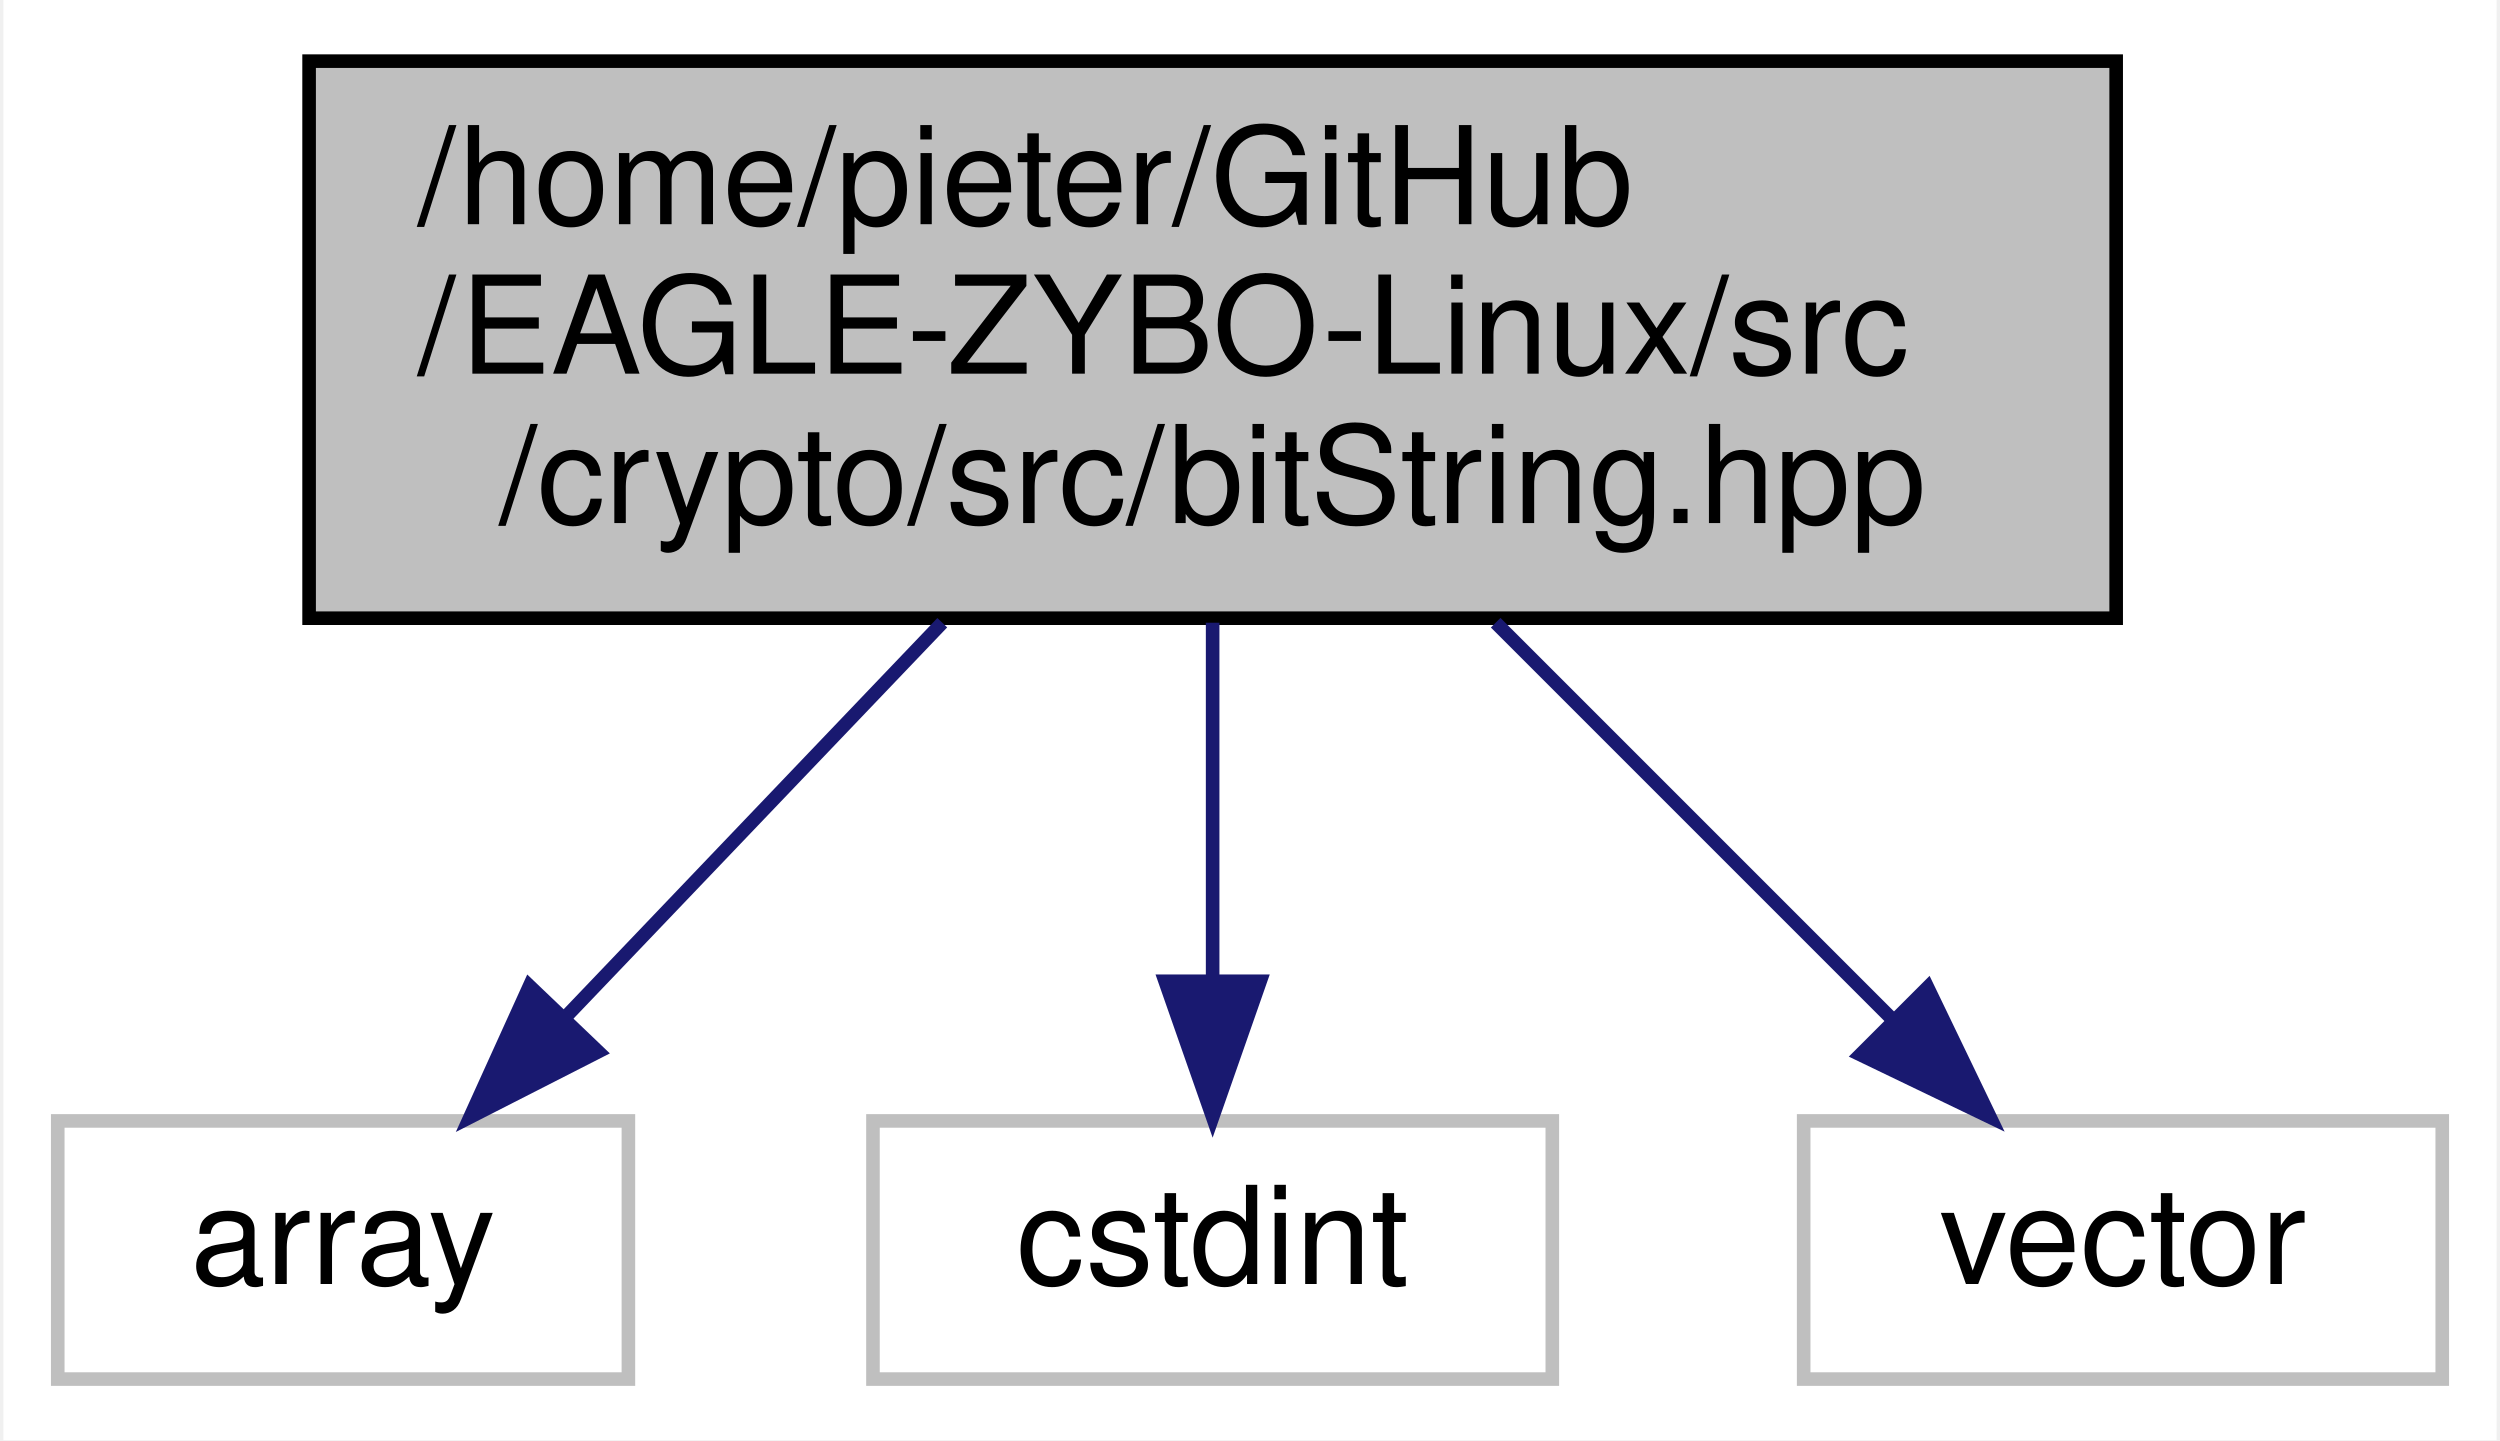
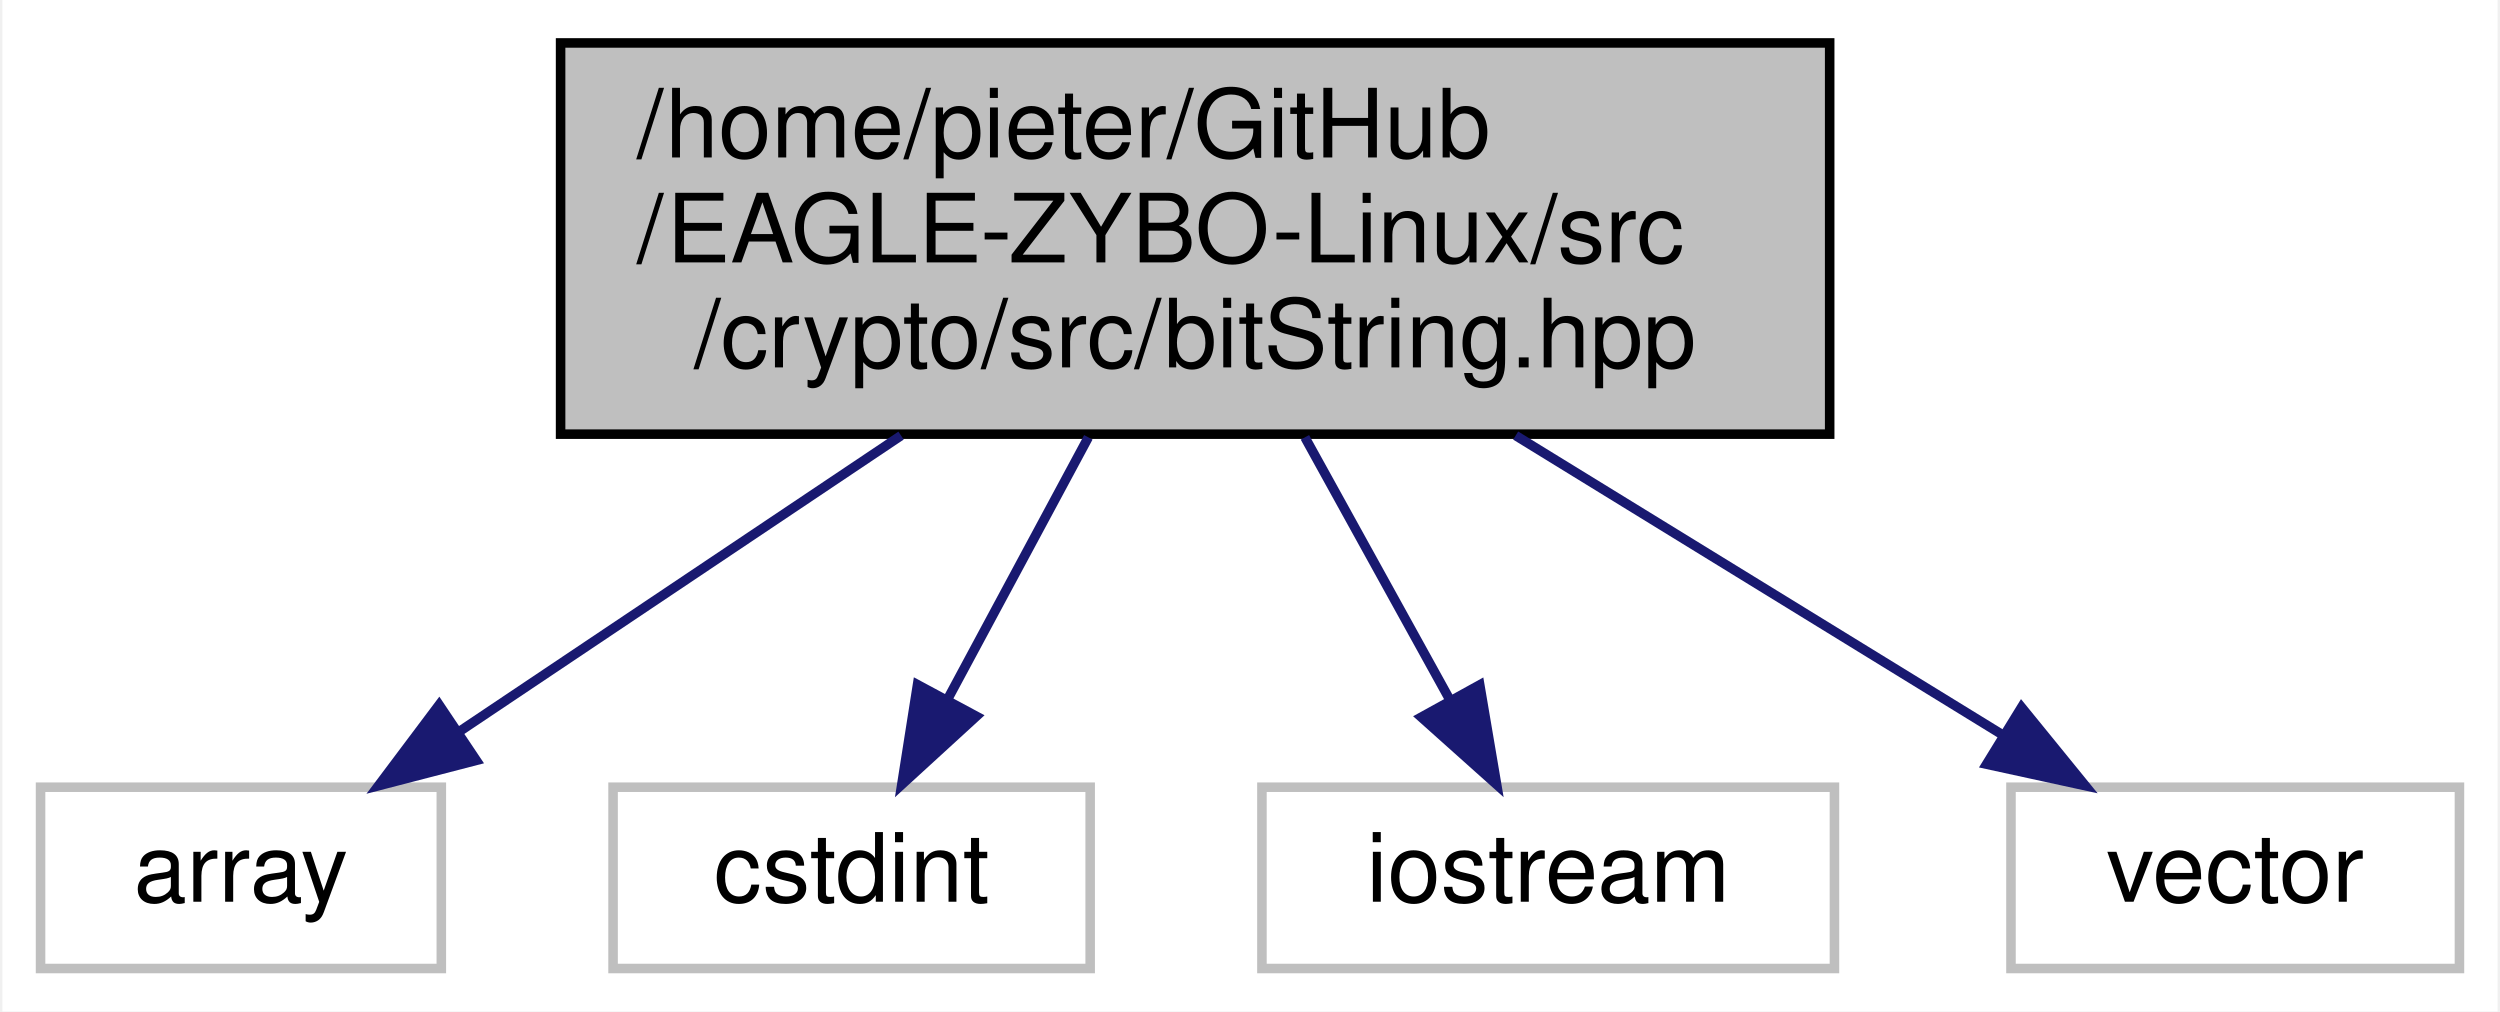
- <svg xmlns="http://www.w3.org/2000/svg" xmlns:xlink="http://www.w3.org/1999/xlink" width="184pt" height="106pt" viewBox="0.00 0.00 183.50 106.00">
+ <svg xmlns="http://www.w3.org/2000/svg" xmlns:xlink="http://www.w3.org/1999/xlink" width="262pt" height="106pt" viewBox="0.00 0.00 261.50 106.00">
  <g id="graph0" class="graph" transform="scale(1 1) rotate(0) translate(4 102)">
-     <polygon fill="#ffffff" stroke="transparent" points="-4,4 -4,-102 179.5,-102 179.5,4 -4,4" />
+     <polygon fill="#ffffff" stroke="transparent" points="-4,4 -4,-102 257.5,-102 257.5,4 -4,4" />
    <g id="node1" class="node">
      <g id="a_node1">
        <a xlink:title=" ">
-           <polygon fill="#bfbfbf" stroke="#000000" points="18.5,-56.5 18.5,-97.5 151.5,-97.5 151.5,-56.5 18.5,-56.5" />
-           <text text-anchor="start" x="26.5" y="-85.5" font-family="Helvetica,sans-Serif" font-size="10.00" fill="#000000">/home/pieter/GitHub</text>
-           <text text-anchor="start" x="26.5" y="-74.5" font-family="Helvetica,sans-Serif" font-size="10.00" fill="#000000">/EAGLE-ZYBO-Linux/src</text>
-           <text text-anchor="middle" x="85" y="-63.5" font-family="Helvetica,sans-Serif" font-size="10.00" fill="#000000">/crypto/src/bitString.hpp</text>
+           <polygon fill="#bfbfbf" stroke="#000000" points="54.5,-56.5 54.5,-97.5 187.5,-97.5 187.5,-56.5 54.5,-56.5" />
+           <text text-anchor="start" x="62.5" y="-85.5" font-family="Helvetica,sans-Serif" font-size="10.00" fill="#000000">/home/pieter/GitHub</text>
+           <text text-anchor="start" x="62.5" y="-74.5" font-family="Helvetica,sans-Serif" font-size="10.00" fill="#000000">/EAGLE-ZYBO-Linux/src</text>
+           <text text-anchor="middle" x="121" y="-63.5" font-family="Helvetica,sans-Serif" font-size="10.00" fill="#000000">/crypto/src/bitString.hpp</text>
        </a>
      </g>
    </g>
    <g id="node2" class="node">
      <g id="a_node2">
        <a xlink:title=" ">
          <polygon fill="#ffffff" stroke="#bfbfbf" points="0,-.5 0,-19.5 42,-19.5 42,-.5 0,-.5" />
          <text text-anchor="middle" x="21" y="-7.5" font-family="Helvetica,sans-Serif" font-size="10.00" fill="#000000">array</text>
        </a>
      </g>
    </g>
    <g id="edge1" class="edge">
-       <path fill="none" stroke="#191970" d="M65.101,-56.168C56.223,-46.874 45.888,-36.055 37.456,-27.227" />
-       <polygon fill="#191970" stroke="#191970" points="39.781,-24.594 30.343,-19.78 34.719,-29.429 39.781,-24.594" />
+       <path fill="none" stroke="#191970" d="M90.181,-56.351C75.211,-46.321 57.537,-34.48 43.8,-25.276" />
+       <polygon fill="#191970" stroke="#191970" points="45.666,-22.313 35.41,-19.655 41.77,-28.128 45.666,-22.313" />
    </g>
    <g id="node3" class="node">
      <g id="a_node3">
        <a xlink:title=" ">
          <polygon fill="#ffffff" stroke="#bfbfbf" points="60,-.5 60,-19.5 110,-19.5 110,-.5 60,-.5" />
          <text text-anchor="middle" x="85" y="-7.5" font-family="Helvetica,sans-Serif" font-size="10.00" fill="#000000">cstdint</text>
        </a>
      </g>
    </g>
    <g id="edge2" class="edge">
-       <path fill="none" stroke="#191970" d="M85,-56.168C85,-47.823 85,-38.247 85,-29.988" />
-       <polygon fill="#191970" stroke="#191970" points="88.5,-29.78 85,-19.78 81.5,-29.78 88.5,-29.78" />
+       <path fill="none" stroke="#191970" d="M109.807,-56.168C105.068,-47.348 99.591,-37.155 94.99,-28.593" />
+       <polygon fill="#191970" stroke="#191970" points="98.072,-26.933 90.255,-19.78 91.905,-30.246 98.072,-26.933" />
    </g>
    <g id="node4" class="node">
      <g id="a_node4">
        <a xlink:title=" ">
-           <polygon fill="#ffffff" stroke="#bfbfbf" points="128.5,-.5 128.5,-19.5 175.5,-19.5 175.5,-.5 128.5,-.5" />
-           <text text-anchor="middle" x="152" y="-7.5" font-family="Helvetica,sans-Serif" font-size="10.00" fill="#000000">vector</text>
+           <polygon fill="#ffffff" stroke="#bfbfbf" points="128,-.5 128,-19.5 188,-19.5 188,-.5 128,-.5" />
+           <text text-anchor="middle" x="158" y="-7.5" font-family="Helvetica,sans-Serif" font-size="10.00" fill="#000000">iostream</text>
        </a>
      </g>
    </g>
    <g id="edge3" class="edge">
-       <path fill="none" stroke="#191970" d="M105.832,-56.168C115.221,-46.779 126.166,-35.834 135.043,-26.957" />
-       <polygon fill="#191970" stroke="#191970" points="137.623,-29.326 142.22,-19.78 132.673,-24.377 137.623,-29.326" />
+       <path fill="none" stroke="#191970" d="M132.504,-56.168C137.375,-47.348 143.004,-37.155 147.732,-28.593" />
+       <polygon fill="#191970" stroke="#191970" points="150.828,-30.226 152.599,-19.78 144.701,-26.842 150.828,-30.226" />
+     </g>
+     <g id="node5" class="node">
+       <g id="a_node5">
+         <a xlink:title=" ">
+           <polygon fill="#ffffff" stroke="#bfbfbf" points="206.5,-.5 206.5,-19.5 253.5,-19.5 253.5,-.5 206.5,-.5" />
+           <text text-anchor="middle" x="230" y="-7.5" font-family="Helvetica,sans-Serif" font-size="10.00" fill="#000000">vector</text>
+         </a>
+       </g>
+     </g>
+     <g id="edge4" class="edge">
+       <path fill="none" stroke="#191970" d="M154.593,-56.351C171.066,-46.226 190.542,-34.254 205.574,-25.014" />
+       <polygon fill="#191970" stroke="#191970" points="207.607,-27.873 214.293,-19.655 203.941,-21.91 207.607,-27.873" />
    </g>
  </g>
</svg>
